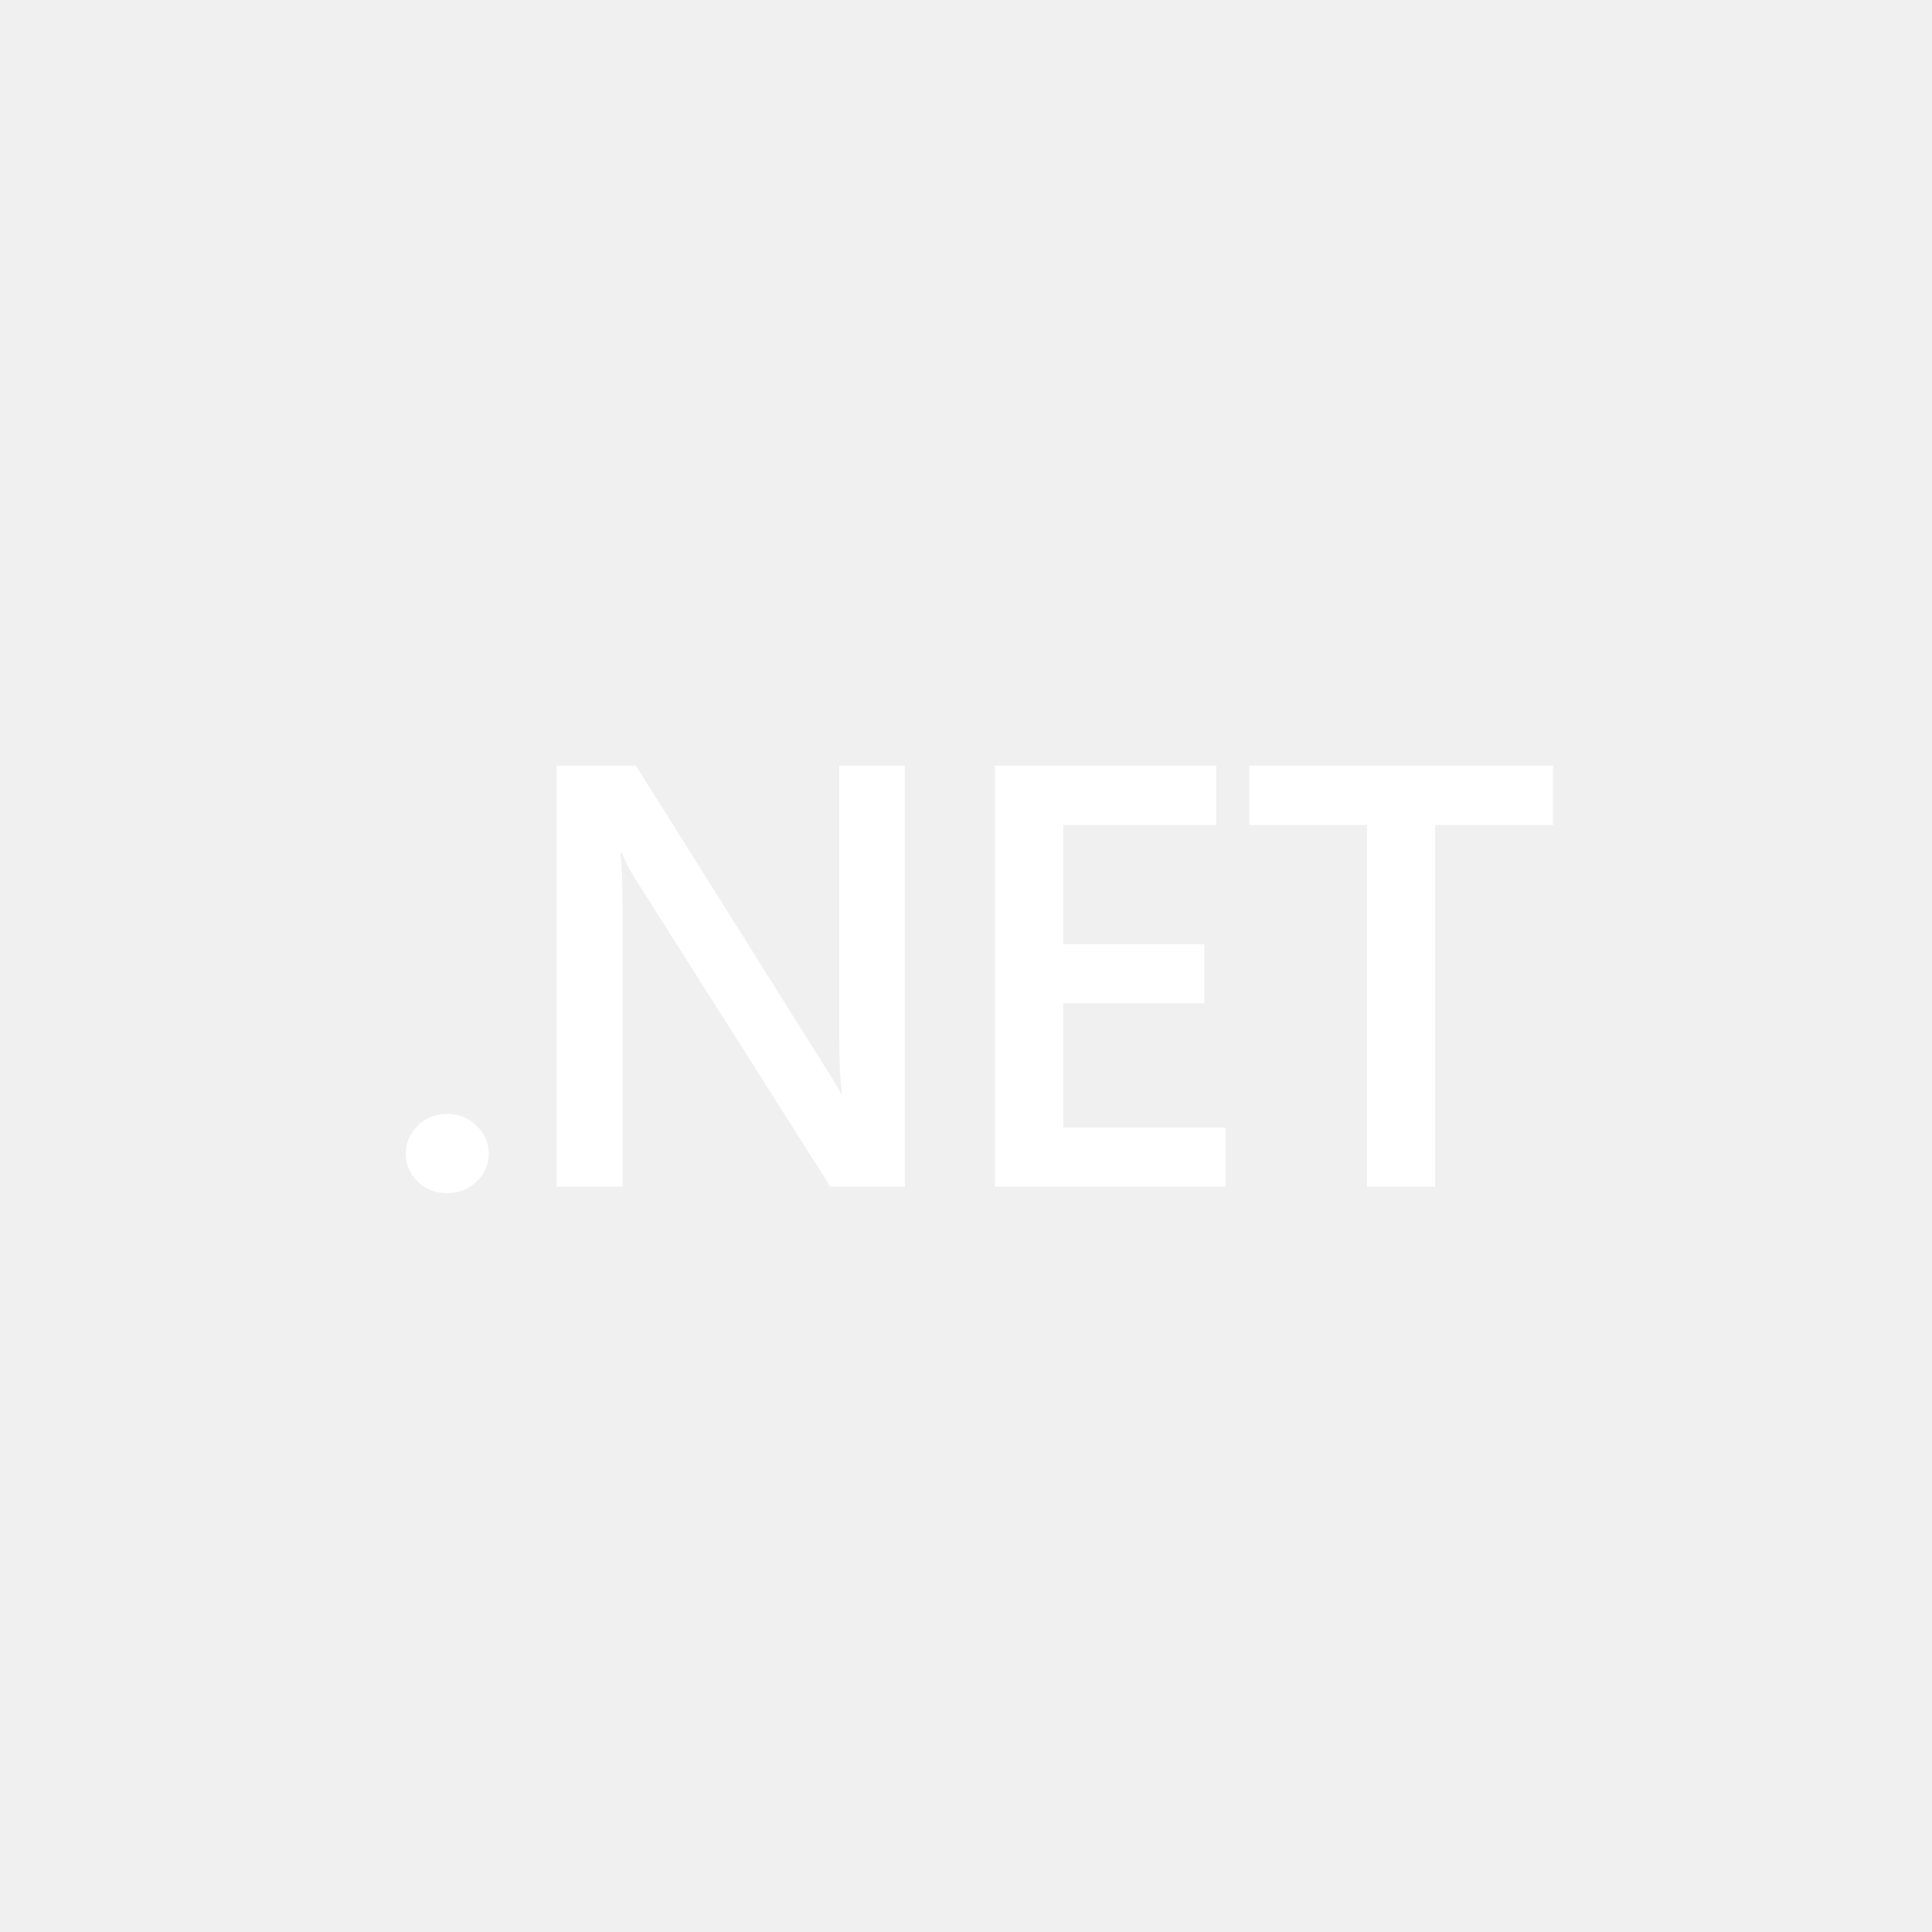
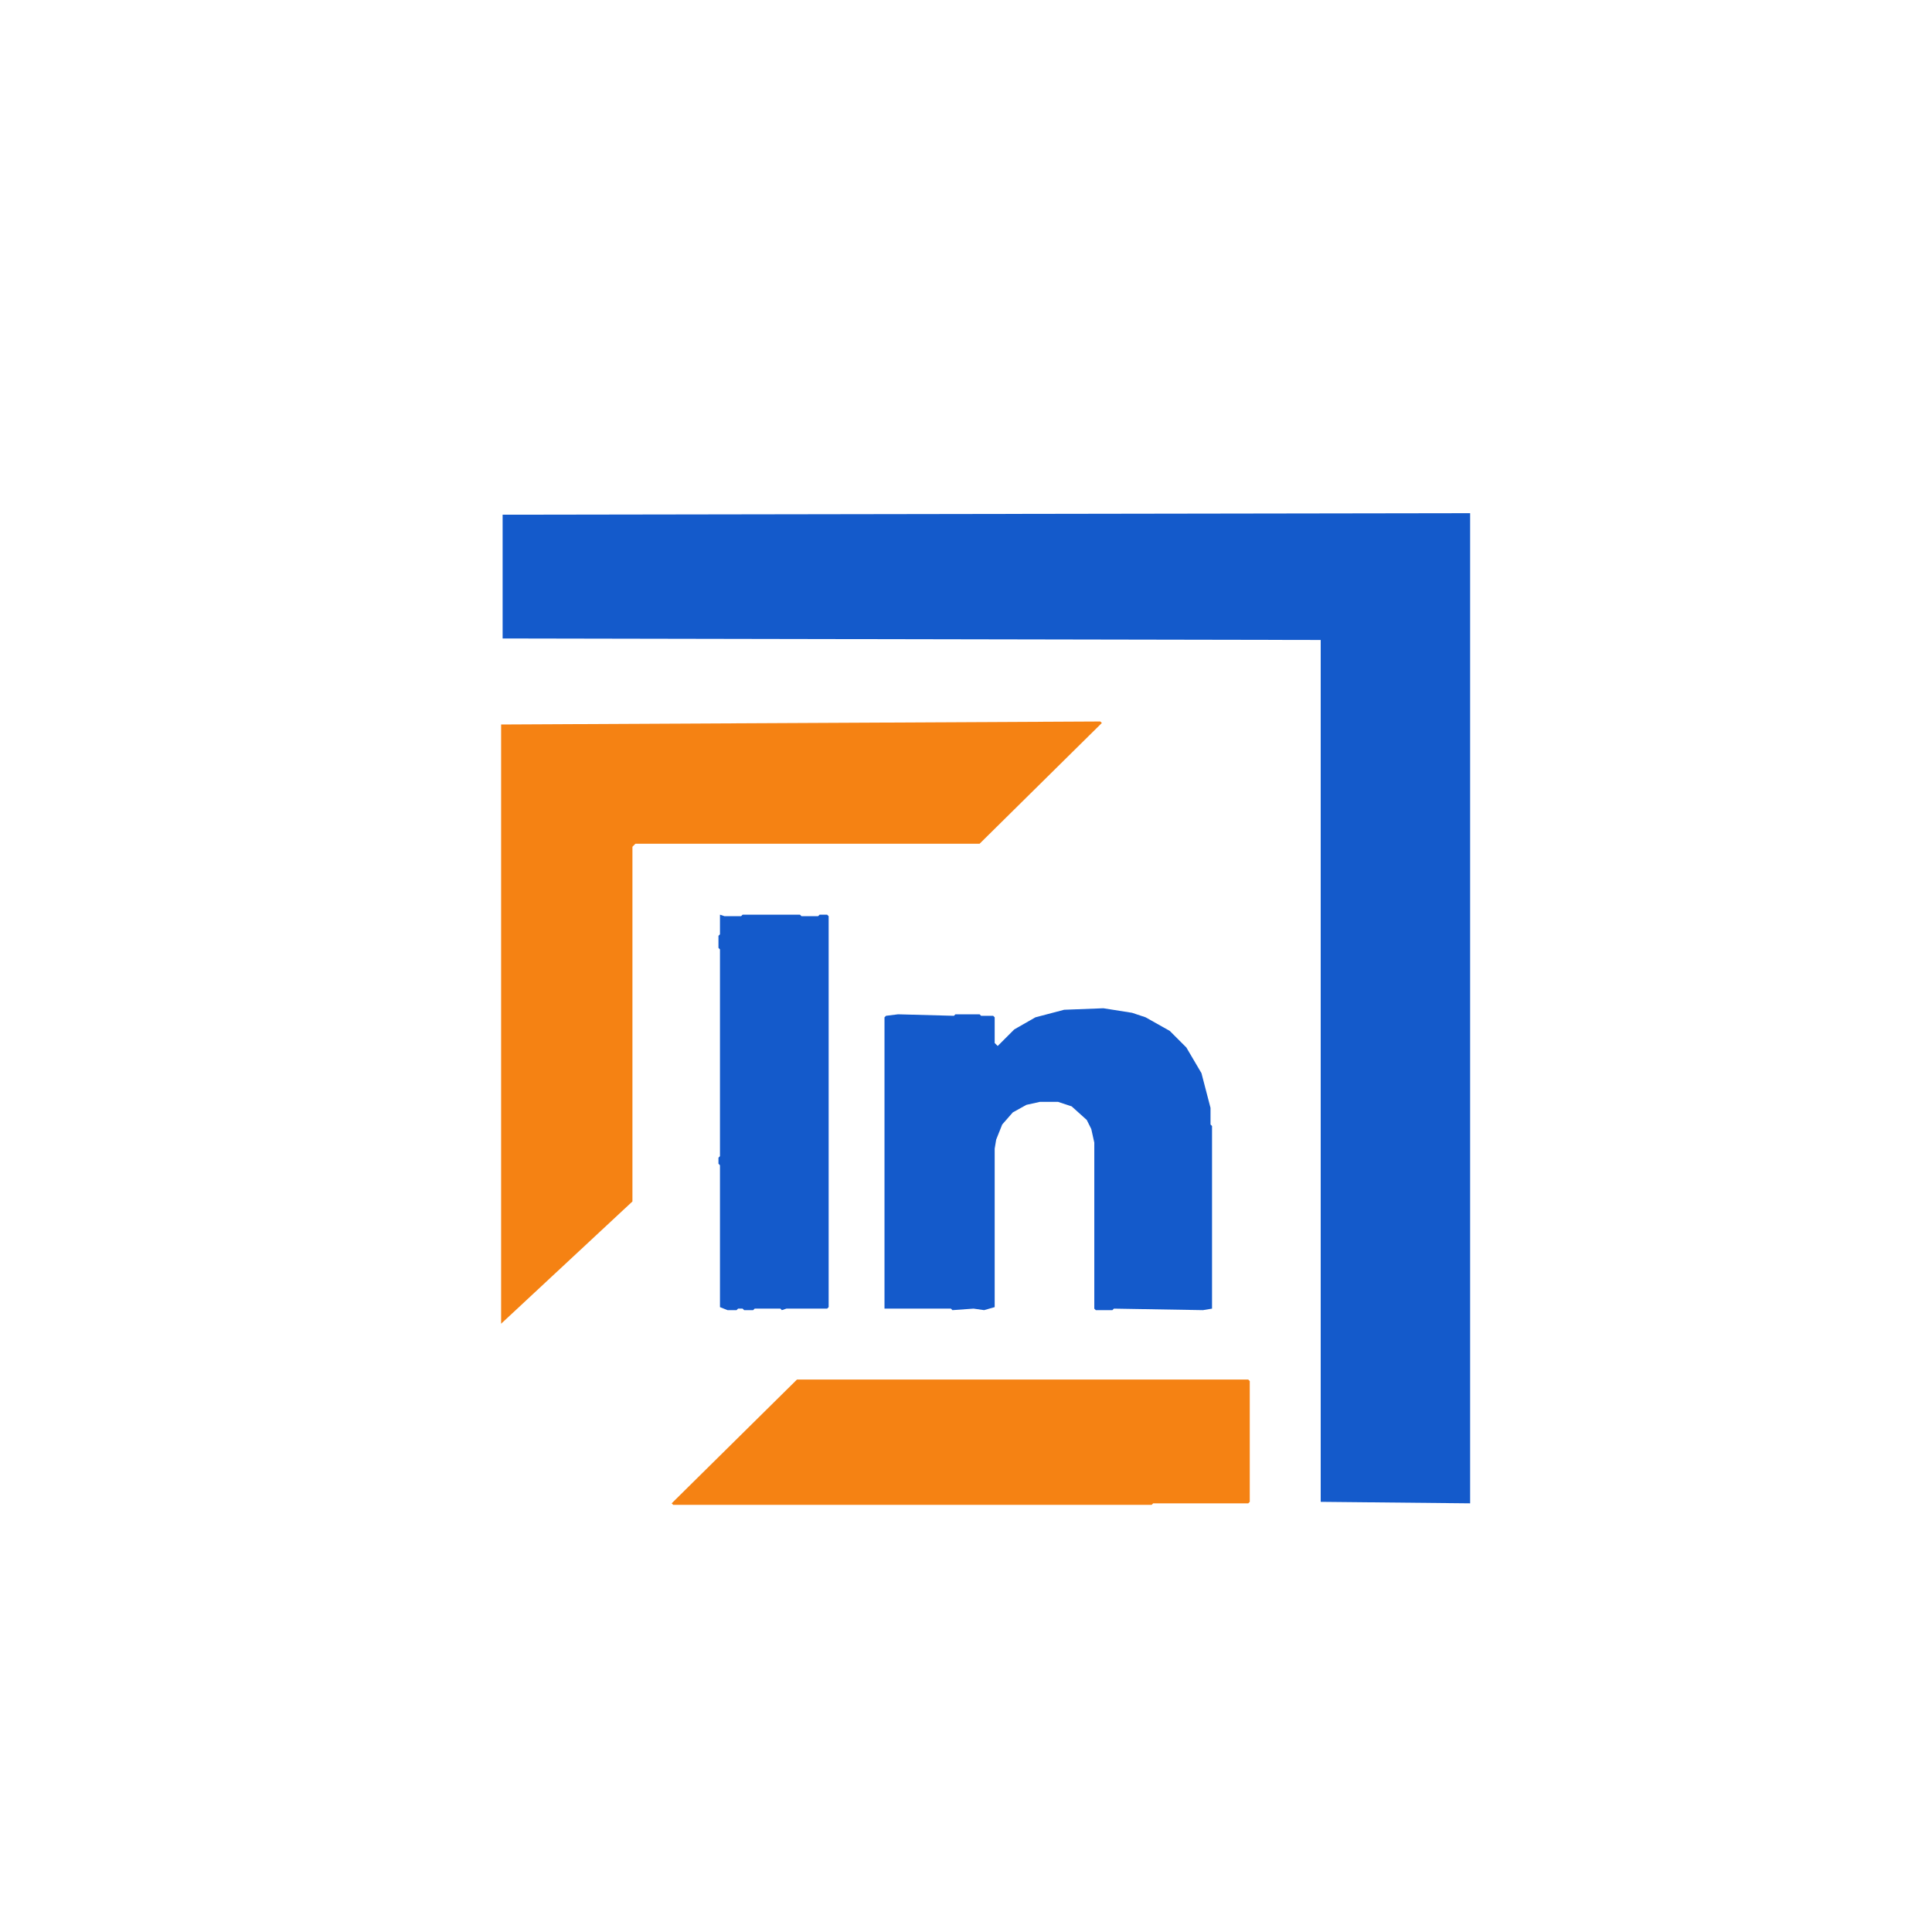
- <svg xmlns="http://www.w3.org/2000/svg" width="456" height="456" viewBox="0 0 456 456" version="1.1" xml:space="preserve" style="fill-rule:evenodd;clip-rule:evenodd;stroke-linejoin:round;stroke-miterlimit:2;">
-   <path d="m 105.5,281.609 c -2.703,0 -5.001,-0.9 -6.893,-2.702 -1.892,-1.848 -2.838,-4.042 -2.838,-6.582 0,-2.587 0.946,-4.804 2.838,-6.652 1.892,-1.848 4.19,-2.772 6.893,-2.772 2.748,0 5.068,0.924 6.96,2.772 1.937,1.848 2.906,4.064 2.906,6.652 0,2.54 -0.968,4.734 -2.906,6.582 -1.892,1.802 -4.212,2.702 -6.96,2.702 z" style="fill:#ffffff;fill-rule:nonzero;stroke-width:0.838" />
-   <path d="M 213.561,280.084 H 195.99 L 149.7,207.054 c -1.171,-1.848 -2.14,-3.765 -2.906,-5.751 h -0.406 c 0.361,2.125 0.541,6.675 0.541,13.65 v 65.132 h -15.543 v -99.36 h 18.719 l 44.737,71.298 c 1.892,2.957 3.109,4.989 3.649,6.098 h 0.27 c -0.45,-2.632 -0.676,-7.09 -0.676,-13.373 v -64.023 h 15.476 z" style="fill:#ffffff;fill-rule:nonzero;stroke-width:0.838" />
-   <path d="m 289.251,280.084 h -54.401 v -99.36 h 52.238 v 13.997 h -36.154 v 28.131 h 33.316 v 13.927 h -33.316 v 29.378 h 38.316 z" style="fill:#ffffff;fill-rule:nonzero;stroke-width:0.838" />
-   <path d="M 366.565,194.721 H 338.722 v 85.363 h -16.084 v -85.363 h -27.775 v -13.997 h 71.701 z" style="fill:#ffffff;fill-rule:nonzero;stroke-width:0.838" />
+ <svg xmlns="http://www.w3.org/2000/svg" width="1024" height="1024" viewBox="0 0 1024 1024">
+   <rect width="1024" height="1024" fill="#FFFFFF" />
+   <g transform="translate(20.800 20.800) scale(0.80)">
+     <path fill="#145ACB" fill-rule="evenodd" d="M 760 668 L 749 657 L 733 648 L 724 645 L 705 642 L 679 643 L 660 648 L 646 656 L 635 667 L 633 665 L 633 648 L 632 647 L 624 647 L 623 646 L 607 646 L 606 647 L 569 646 L 561 647 L 560 648 L 560 841 L 604 841 L 605 842 L 619 841 L 626 842 L 633 840 L 633 735 L 634 729 L 638 719 L 645 711 L 654 706 L 663 704 L 675 704 L 684 707 L 694 716 L 697 722 L 699 731 L 699 841 L 700 842 L 711 842 L 712 841 L 771 842 L 777 841 L 777 720 L 776 719 L 776 708 L 770 685 Z" />
+     <path fill="#145ACB" fill-rule="evenodd" d="M 451 580 L 451 593 L 450 594 L 450 602 L 451 603 L 451 740 L 450 741 L 450 745 L 451 746 L 451 840 L 456 842 L 462 842 L 463 841 L 466 841 L 467 842 L 473 842 L 474 841 L 491 841 L 492 842 L 495 841 L 522 841 L 523 840 L 523 581 L 522 580 L 517 580 L 516 581 L 505 581 L 504 580 L 466 580 L 465 581 L 454 581 Z" />
+     <path fill="#145ACB" fill-rule="evenodd" d="M 307 315 L 307 397 L 849 398 L 849 969 L 948 970 L 948 314 Z" />
+     <path fill="#F58213" fill-rule="evenodd" d="M 419 970 L 420 971 L 737 971 L 738 970 L 801 970 L 802 969 L 802 889 L 801 888 L 502 888 Z" />
+     <path fill="#F58213" fill-rule="evenodd" d="M 703 452 L 306 454 L 306 851 L 393 770 L 393 535 L 395 533 L 623 533 L 704 453 Z" />
+   </g>
</svg>
